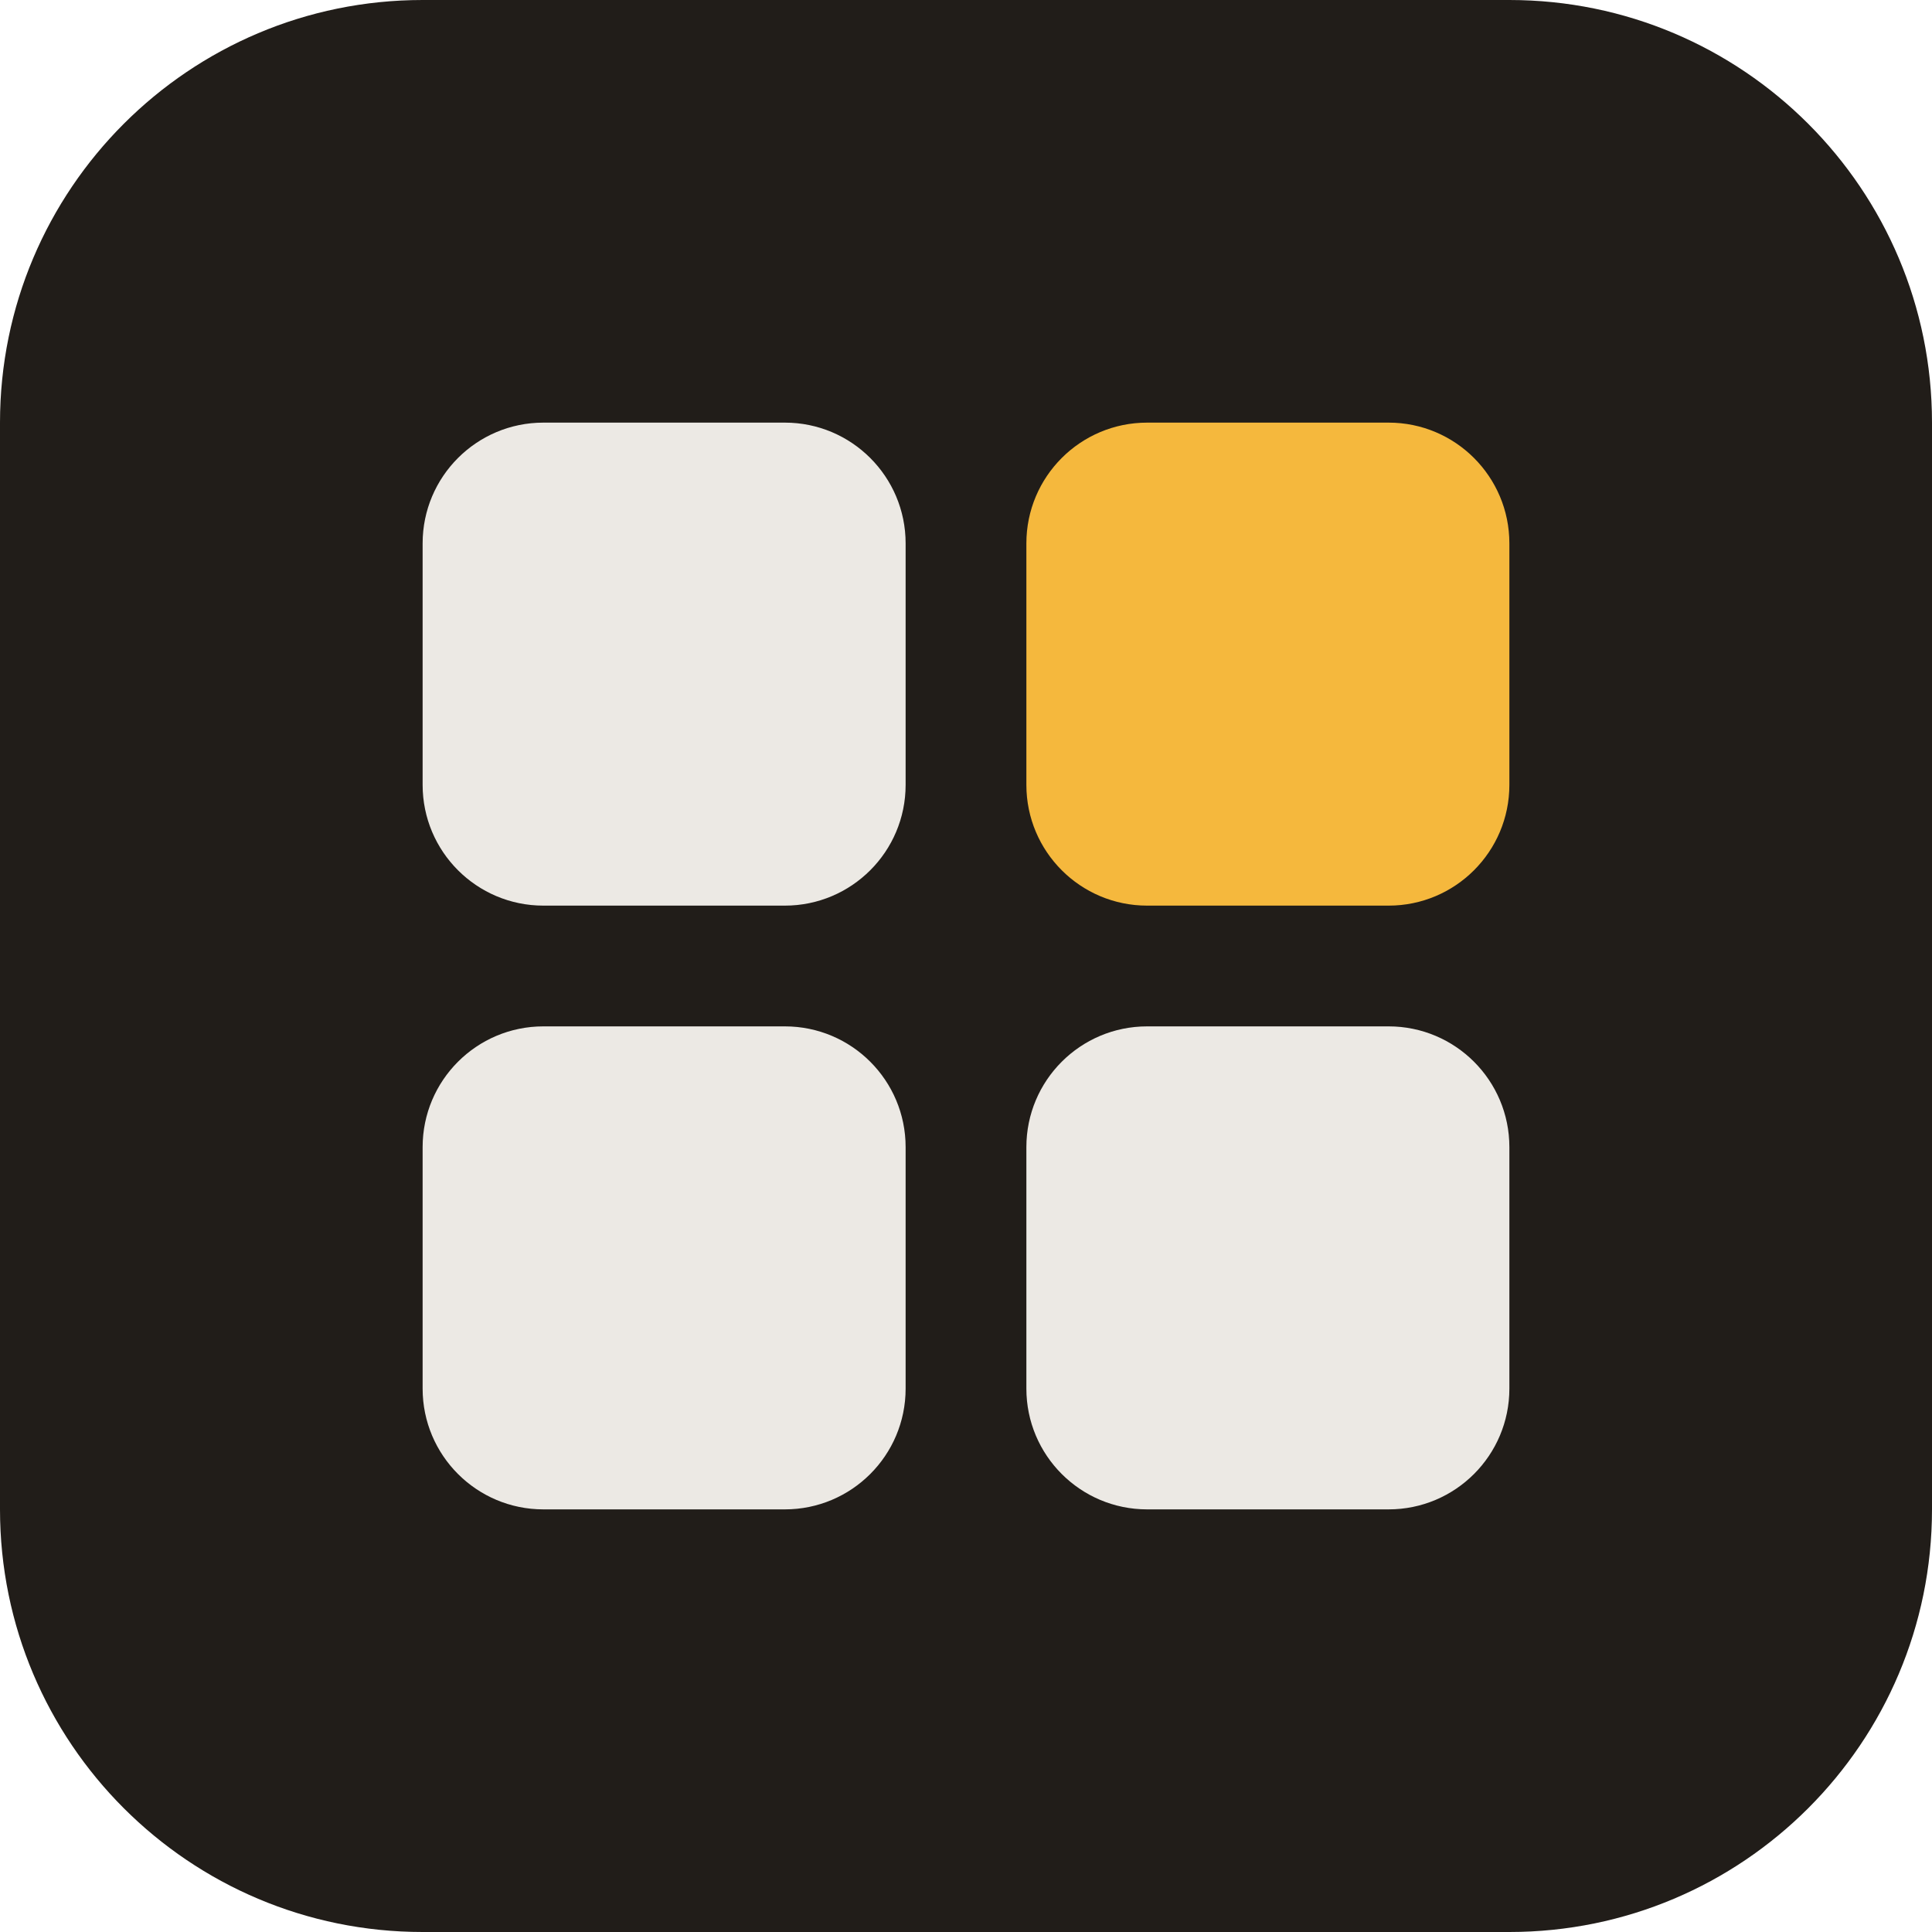
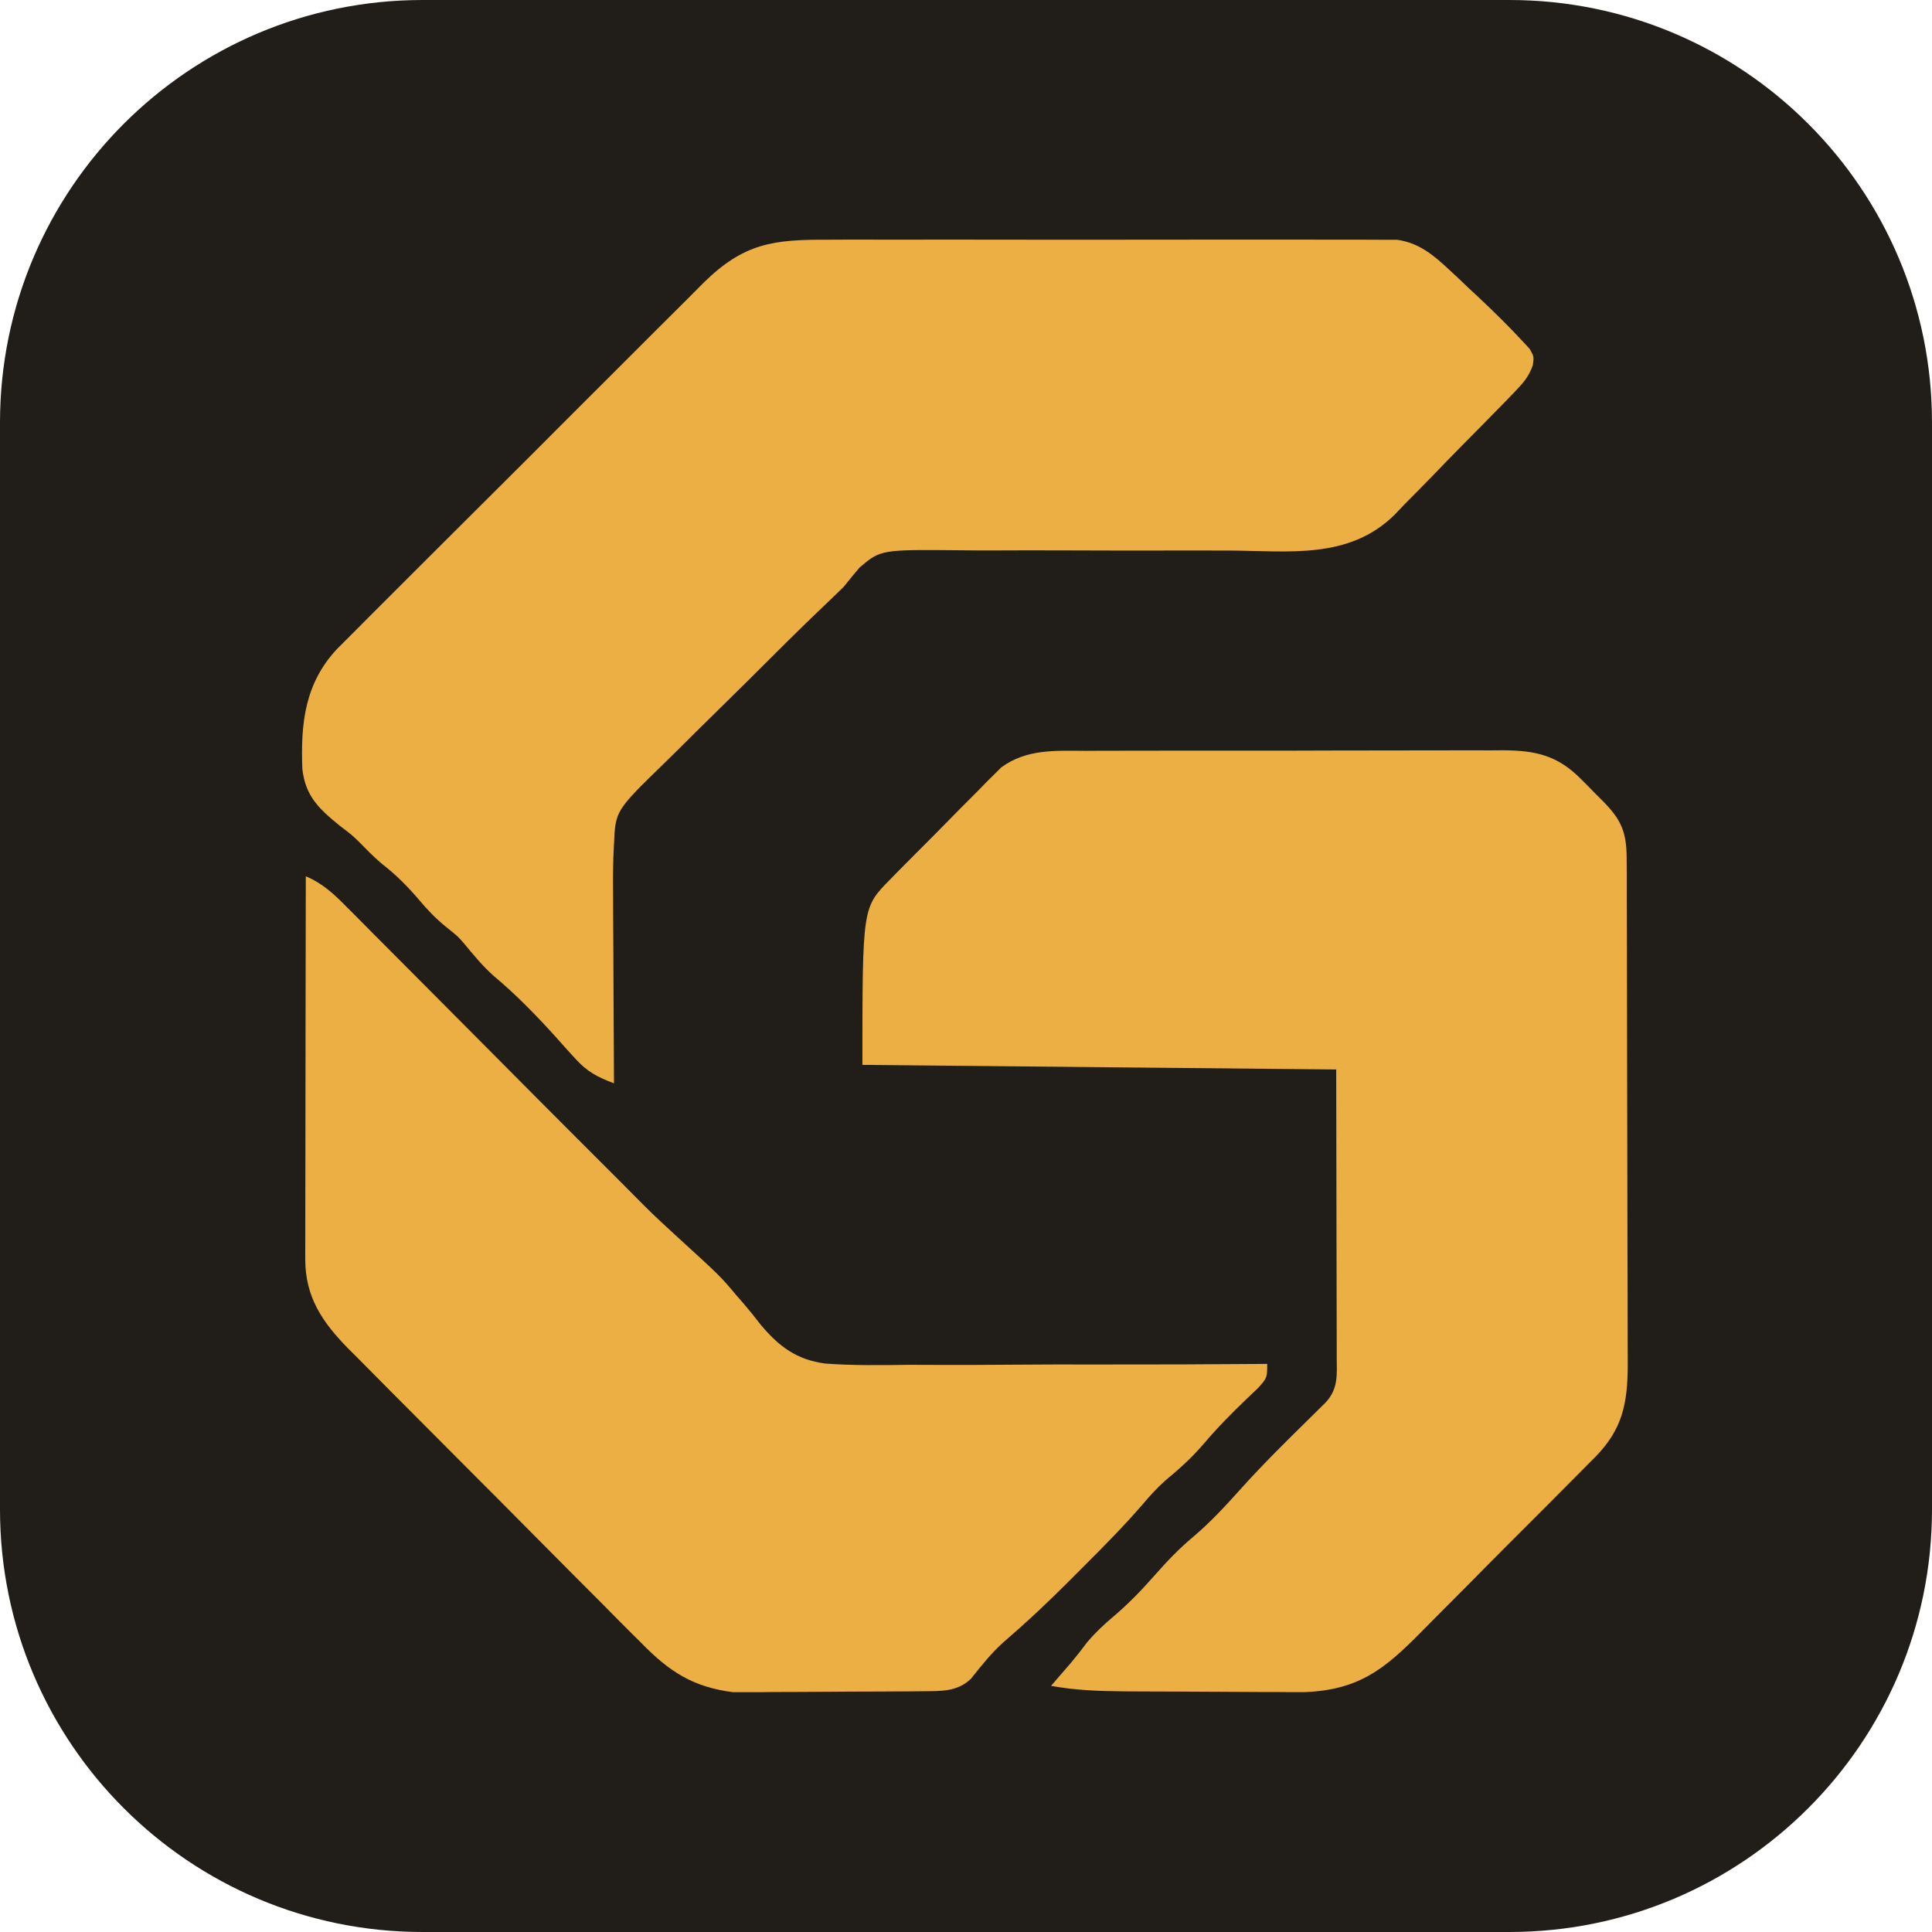
- <svg xmlns="http://www.w3.org/2000/svg" viewBox="0 0 64 64">
+ <svg xmlns="http://www.w3.org/2000/svg" width="512" height="512" viewBox="0 0 64 64">
  <rect width="64" height="64" rx="14" fill="#211d19" />
-   <g fill="#ece9e4">
-     <rect x="14" y="14" width="16" height="16" rx="4" />
-     <rect x="14" y="34" width="16" height="16" rx="4" />
-     <rect x="34" y="34" width="16" height="16" rx="4" />
+   <g fill="#ebaf43" transform="translate(10.13 8) scale(0.152381)">
+     <path d="M0 0 C1.37 -0 2.74 -0.01 4.12 -0.02 C7.83 -0.03 11.54 -0.02 15.25 -0.01 C19.14 -0.01 23.03 -0.01 26.92 -0.02 C33.44 -0.02 39.97 -0.02 46.5 -0 C54.04 0.01 61.59 0.01 69.13 -0.01 C75.61 -0.02 82.1 -0.02 88.58 -0.02 C92.45 -0.01 96.32 -0.01 100.19 -0.02 C103.83 -0.03 107.46 -0.02 111.1 -0.01 C112.43 -0 113.77 -0 115.1 -0.01 C116.92 -0.02 118.74 -0.01 120.56 0.01 C121.58 0.01 122.6 0.01 123.65 0.01 C128.49 0.67 131.73 3.46 135.21 6.72 C135.89 7.35 136.57 7.99 137.27 8.64 C137.96 9.3 138.66 9.96 139.37 10.64 C140.06 11.28 140.75 11.92 141.46 12.59 C144.74 15.67 147.95 18.82 151 22.12 C151.5 22.66 151.99 23.19 152.5 23.74 C153.43 25.39 153.43 25.39 153.19 27.26 C152.28 29.83 151.08 31.16 149.19 33.12 C148.5 33.83 147.82 34.54 147.11 35.28 C146.74 35.66 146.74 35.66 144.85 37.58 C144.08 38.37 143.3 39.16 142.51 39.97 C140.87 41.64 139.23 43.3 137.58 44.96 C135.49 47.07 133.42 49.21 131.37 51.35 C129.38 53.41 127.36 55.43 125.35 57.46 C124.62 58.22 123.89 58.99 123.14 59.78 C113.21 69.58 100.16 67.65 87.11 67.57 C84.02 67.56 80.94 67.56 77.86 67.56 C69.1 67.58 60.35 67.59 51.59 67.54 C46.22 67.52 40.84 67.52 35.47 67.55 C33.43 67.55 31.39 67.55 29.35 67.52 C11.44 67.34 11.44 67.34 6.82 71.26 C5.66 72.61 4.54 73.99 3.43 75.39 C2.16 76.64 0.88 77.89 -0.42 79.12 C-6.25 84.62 -11.88 90.34 -17.57 95.98 C-19.82 98.22 -22.08 100.44 -24.35 102.66 C-27.11 105.36 -29.85 108.07 -32.58 110.8 C-33.62 111.83 -34.66 112.85 -35.71 113.87 C-46.25 124.13 -46.25 124.13 -46.57 131.39 C-46.61 132.28 -46.66 133.16 -46.7 134.08 C-46.8 137.24 -46.79 140.38 -46.76 143.54 C-46.76 144.12 -46.76 144.12 -46.75 147.01 C-46.75 150.02 -46.73 153.03 -46.7 156.04 C-46.68 159.13 -46.67 162.21 -46.66 165.29 C-46.64 171.33 -46.61 177.36 -46.57 183.39 C-50.22 182.01 -52.44 180.86 -55.06 177.94 C-55.68 177.26 -56.3 176.57 -56.95 175.87 C-57.59 175.15 -58.22 174.44 -58.88 173.7 C-63.28 168.81 -67.72 164.22 -72.78 159.99 C-75.18 157.84 -77.16 155.42 -79.21 152.94 C-80.57 151.39 -80.57 151.39 -83 149.45 C-85.34 147.57 -87.07 145.73 -89 143.45 C-91.49 140.54 -93.98 138.02 -97.01 135.69 C-98.87 134.13 -100.52 132.4 -102.22 130.68 C-103.57 129.39 -103.57 129.39 -106.24 127.35 C-110.71 123.71 -113.67 120.94 -114.32 115.02 C-114.69 105.14 -113.79 96.53 -106.84 89.03 C-105.26 87.43 -103.67 85.84 -102.08 84.27 C-101.2 83.38 -100.32 82.5 -99.45 81.62 C-97.08 79.23 -94.7 76.87 -92.32 74.5 C-89.82 72.02 -87.33 69.52 -84.84 67.03 C-80.66 62.84 -76.47 58.67 -72.27 54.5 C-67.43 49.69 -62.6 44.86 -57.78 40.02 C-53.13 35.36 -48.48 30.71 -43.81 26.06 C-41.83 24.08 -39.86 22.11 -37.88 20.13 C-35.56 17.8 -33.22 15.47 -30.88 13.16 C-29.62 11.91 -28.37 10.65 -27.12 9.38 C-18.35 0.76 -12.02 -0.06 0 0 Z " transform="translate(113.5669,-0.3881836)" />
+     <path d="M0 0 C1.05 -0.01 2.11 -0.01 3.2 -0.02 C6.07 -0.03 8.95 -0.03 11.83 -0.03 C14.24 -0.03 16.65 -0.03 19.05 -0.04 C24.74 -0.05 30.42 -0.05 36.1 -0.04 C41.95 -0.03 47.8 -0.05 53.66 -0.07 C58.69 -0.09 63.73 -0.09 68.76 -0.09 C71.77 -0.09 74.77 -0.09 77.77 -0.1 C81.12 -0.12 84.47 -0.11 87.82 -0.1 C88.8 -0.11 89.79 -0.11 90.81 -0.12 C97.77 -0.07 102.53 1 107.58 6.09 C108.1 6.61 108.62 7.12 109.15 7.66 C109.67 8.19 110.19 8.72 110.72 9.27 C110.99 9.54 110.99 9.54 112.35 10.89 C116.3 14.9 117.53 17.53 117.55 23.3 C117.55 24.33 117.56 25.37 117.57 26.44 C117.57 27.01 117.57 27.01 117.57 29.89 C117.57 31.1 117.58 32.31 117.58 33.52 C117.6 36.81 117.6 40.1 117.61 43.39 C117.61 45.44 117.62 47.5 117.62 49.56 C117.63 56 117.64 62.43 117.65 68.87 C117.65 76.3 117.67 83.72 117.7 91.15 C117.72 96.89 117.73 102.63 117.73 108.38 C117.73 111.81 117.74 115.23 117.76 118.66 C117.77 121.89 117.77 125.12 117.77 128.34 C117.76 130.09 117.78 131.83 117.79 133.57 C117.75 141.84 116.66 147.4 110.83 153.41 C110.37 153.87 109.91 154.32 109.44 154.8 C108.94 155.3 108.45 155.8 107.94 156.32 C106.32 157.97 104.69 159.6 103.06 161.23 C101.92 162.38 100.78 163.52 99.64 164.67 C97.25 167.07 94.86 169.47 92.46 171.85 C89.4 174.9 86.36 177.97 83.33 181.05 C80.98 183.43 78.62 185.79 76.26 188.15 C75.13 189.28 74.01 190.41 72.9 191.54 C64.9 199.67 59.33 204.15 47.54 204.63 C45.35 204.64 43.16 204.63 40.96 204.6 C39.78 204.6 38.6 204.6 37.42 204.6 C34.96 204.59 32.5 204.58 30.04 204.56 C26.91 204.53 23.77 204.52 20.64 204.51 C17.62 204.51 14.6 204.49 11.59 204.48 C10.47 204.47 9.35 204.47 8.2 204.46 C2.84 204.42 -2.31 204.22 -7.59 203.27 C-7.21 202.83 -6.82 202.38 -6.42 201.92 C-5.9 201.31 -5.38 200.71 -4.84 200.09 C-4.56 199.77 -4.56 199.77 -3.16 198.14 C-1.97 196.72 -0.83 195.26 0.28 193.77 C2.13 191.6 3.93 189.92 6.1 188.09 C9.31 185.35 12.12 182.45 14.91 179.27 C17.56 176.26 20.2 173.48 23.28 170.9 C27.15 167.63 30.46 164.02 33.83 160.26 C38.54 155.04 43.53 150.1 48.55 145.18 C49.16 144.57 49.78 143.96 50.42 143.33 C50.97 142.79 51.52 142.25 52.09 141.69 C54.92 138.65 54.54 135.62 54.52 131.71 C54.52 131.37 54.52 131.37 54.52 129.64 C54.52 127.42 54.51 125.2 54.51 122.99 C54.5 121.62 54.5 120.25 54.5 118.88 C54.5 113.8 54.48 108.73 54.47 103.65 C54.45 92.31 54.43 80.96 54.41 69.27 C20.42 68.94 -13.57 68.61 -48.59 68.27 C-48.59 34.08 -48.59 34.08 -42.68 28.08 C-42.12 27.5 -41.56 26.93 -40.98 26.34 C-40.38 25.74 -39.78 25.13 -39.17 24.51 C-38.85 24.2 -38.85 24.2 -37.27 22.6 C-35.95 21.27 -34.63 19.94 -33.3 18.62 C-31.29 16.59 -29.28 14.55 -27.28 12.51 C-25.99 11.22 -24.71 9.93 -23.42 8.64 C-22.82 8.03 -22.23 7.42 -21.62 6.79 C-21.05 6.23 -20.48 5.67 -19.89 5.08 C-19.39 4.59 -18.9 4.09 -18.39 3.58 C-12.82 -0.46 -6.6 -0.02 0 0 Z " transform="translate(169.5918,110.7253)" />
+     <path d="M0 0 C3.69 1.54 6.2 3.93 8.96 6.74 C9.44 7.22 9.93 7.7 10.42 8.19 C12 9.78 13.58 11.37 15.15 12.96 C16.26 14.06 17.36 15.17 18.46 16.28 C21.37 19.19 24.26 22.1 27.16 25.02 C30.1 27.98 33.04 30.93 35.98 33.88 C40.74 38.66 45.5 43.44 50.25 48.23 C53.16 51.16 56.08 54.08 59 57 C62.02 60.02 65.04 63.04 68.06 66.06 C68.56 66.56 69.06 67.06 69.57 67.57 C70.87 68.87 72.16 70.17 73.45 71.48 C75.91 73.95 78.48 76.3 81.06 78.66 C90.12 86.93 90.12 86.93 93.69 91.19 C94.18 91.75 94.67 92.31 95.18 92.89 C96.47 94.39 97.71 95.94 98.92 97.52 C102.88 102.22 106.68 105.09 112.89 105.92 C118.98 106.38 125.07 106.28 131.17 106.2 C133.42 106.2 135.67 106.21 137.91 106.22 C143.2 106.24 148.49 106.21 153.78 106.17 C159.8 106.11 165.83 106.12 171.86 106.13 C184.24 106.15 196.62 106.1 209 106 C209 109 209 109 207.06 111.2 C206.19 112.04 205.32 112.86 204.44 113.69 C201.24 116.77 198.18 119.85 195.31 123.25 C192.7 126.3 189.93 128.83 186.83 131.37 C185.01 133 183.48 134.69 181.9 136.56 C177.92 141.16 173.68 145.47 169.37 149.76 C168.06 151.06 166.77 152.36 165.47 153.67 C161.01 158.13 156.45 162.4 151.66 166.51 C149 168.89 146.86 171.61 144.64 174.4 C141.69 177.28 138.15 177.13 134.19 177.16 C133.24 177.17 132.29 177.18 131.31 177.19 C130.28 177.19 129.26 177.2 128.21 177.2 C127.15 177.21 126.09 177.21 124.99 177.22 C122.75 177.23 120.5 177.24 118.26 177.24 C114.84 177.25 111.43 177.28 108.01 177.31 C105.83 177.32 103.64 177.32 101.46 177.33 C100.95 177.33 100.95 177.33 98.39 177.37 C97.42 177.36 96.45 177.36 95.46 177.36 C94.62 177.36 93.78 177.36 92.92 177.37 C84.18 176.27 79.03 172.91 72.96 166.69 C72.21 165.94 71.46 165.2 70.69 164.44 C68.66 162.42 66.65 160.39 64.64 158.34 C62.52 156.2 60.39 154.08 58.26 151.95 C54.69 148.38 51.14 144.8 47.59 141.21 C43.49 137.06 39.38 132.94 35.26 128.82 C30.86 124.42 26.47 120.01 22.08 115.59 C20.82 114.33 19.56 113.07 18.3 111.8 C15.95 109.44 13.61 107.07 11.27 104.7 C10.57 104.01 9.88 103.31 9.16 102.6 C3.59 96.92 -0.13 91.45 -0.12 83.22 C-0.12 82.48 -0.12 81.74 -0.12 80.98 C-0.12 80.18 -0.12 79.38 -0.11 78.56 C-0.11 77.71 -0.11 76.86 -0.11 75.99 C-0.11 73.18 -0.11 70.38 -0.1 67.58 C-0.1 65.63 -0.09 63.69 -0.09 61.74 C-0.09 56.63 -0.08 51.51 -0.07 46.4 C-0.06 41.17 -0.05 35.95 -0.05 30.73 C-0.04 20.49 -0.02 10.24 0 0 Z " transform="translate(0,138)" />
  </g>
-   <rect x="34" y="14" width="16" height="16" rx="4" fill="#f5b83d" />
</svg>
